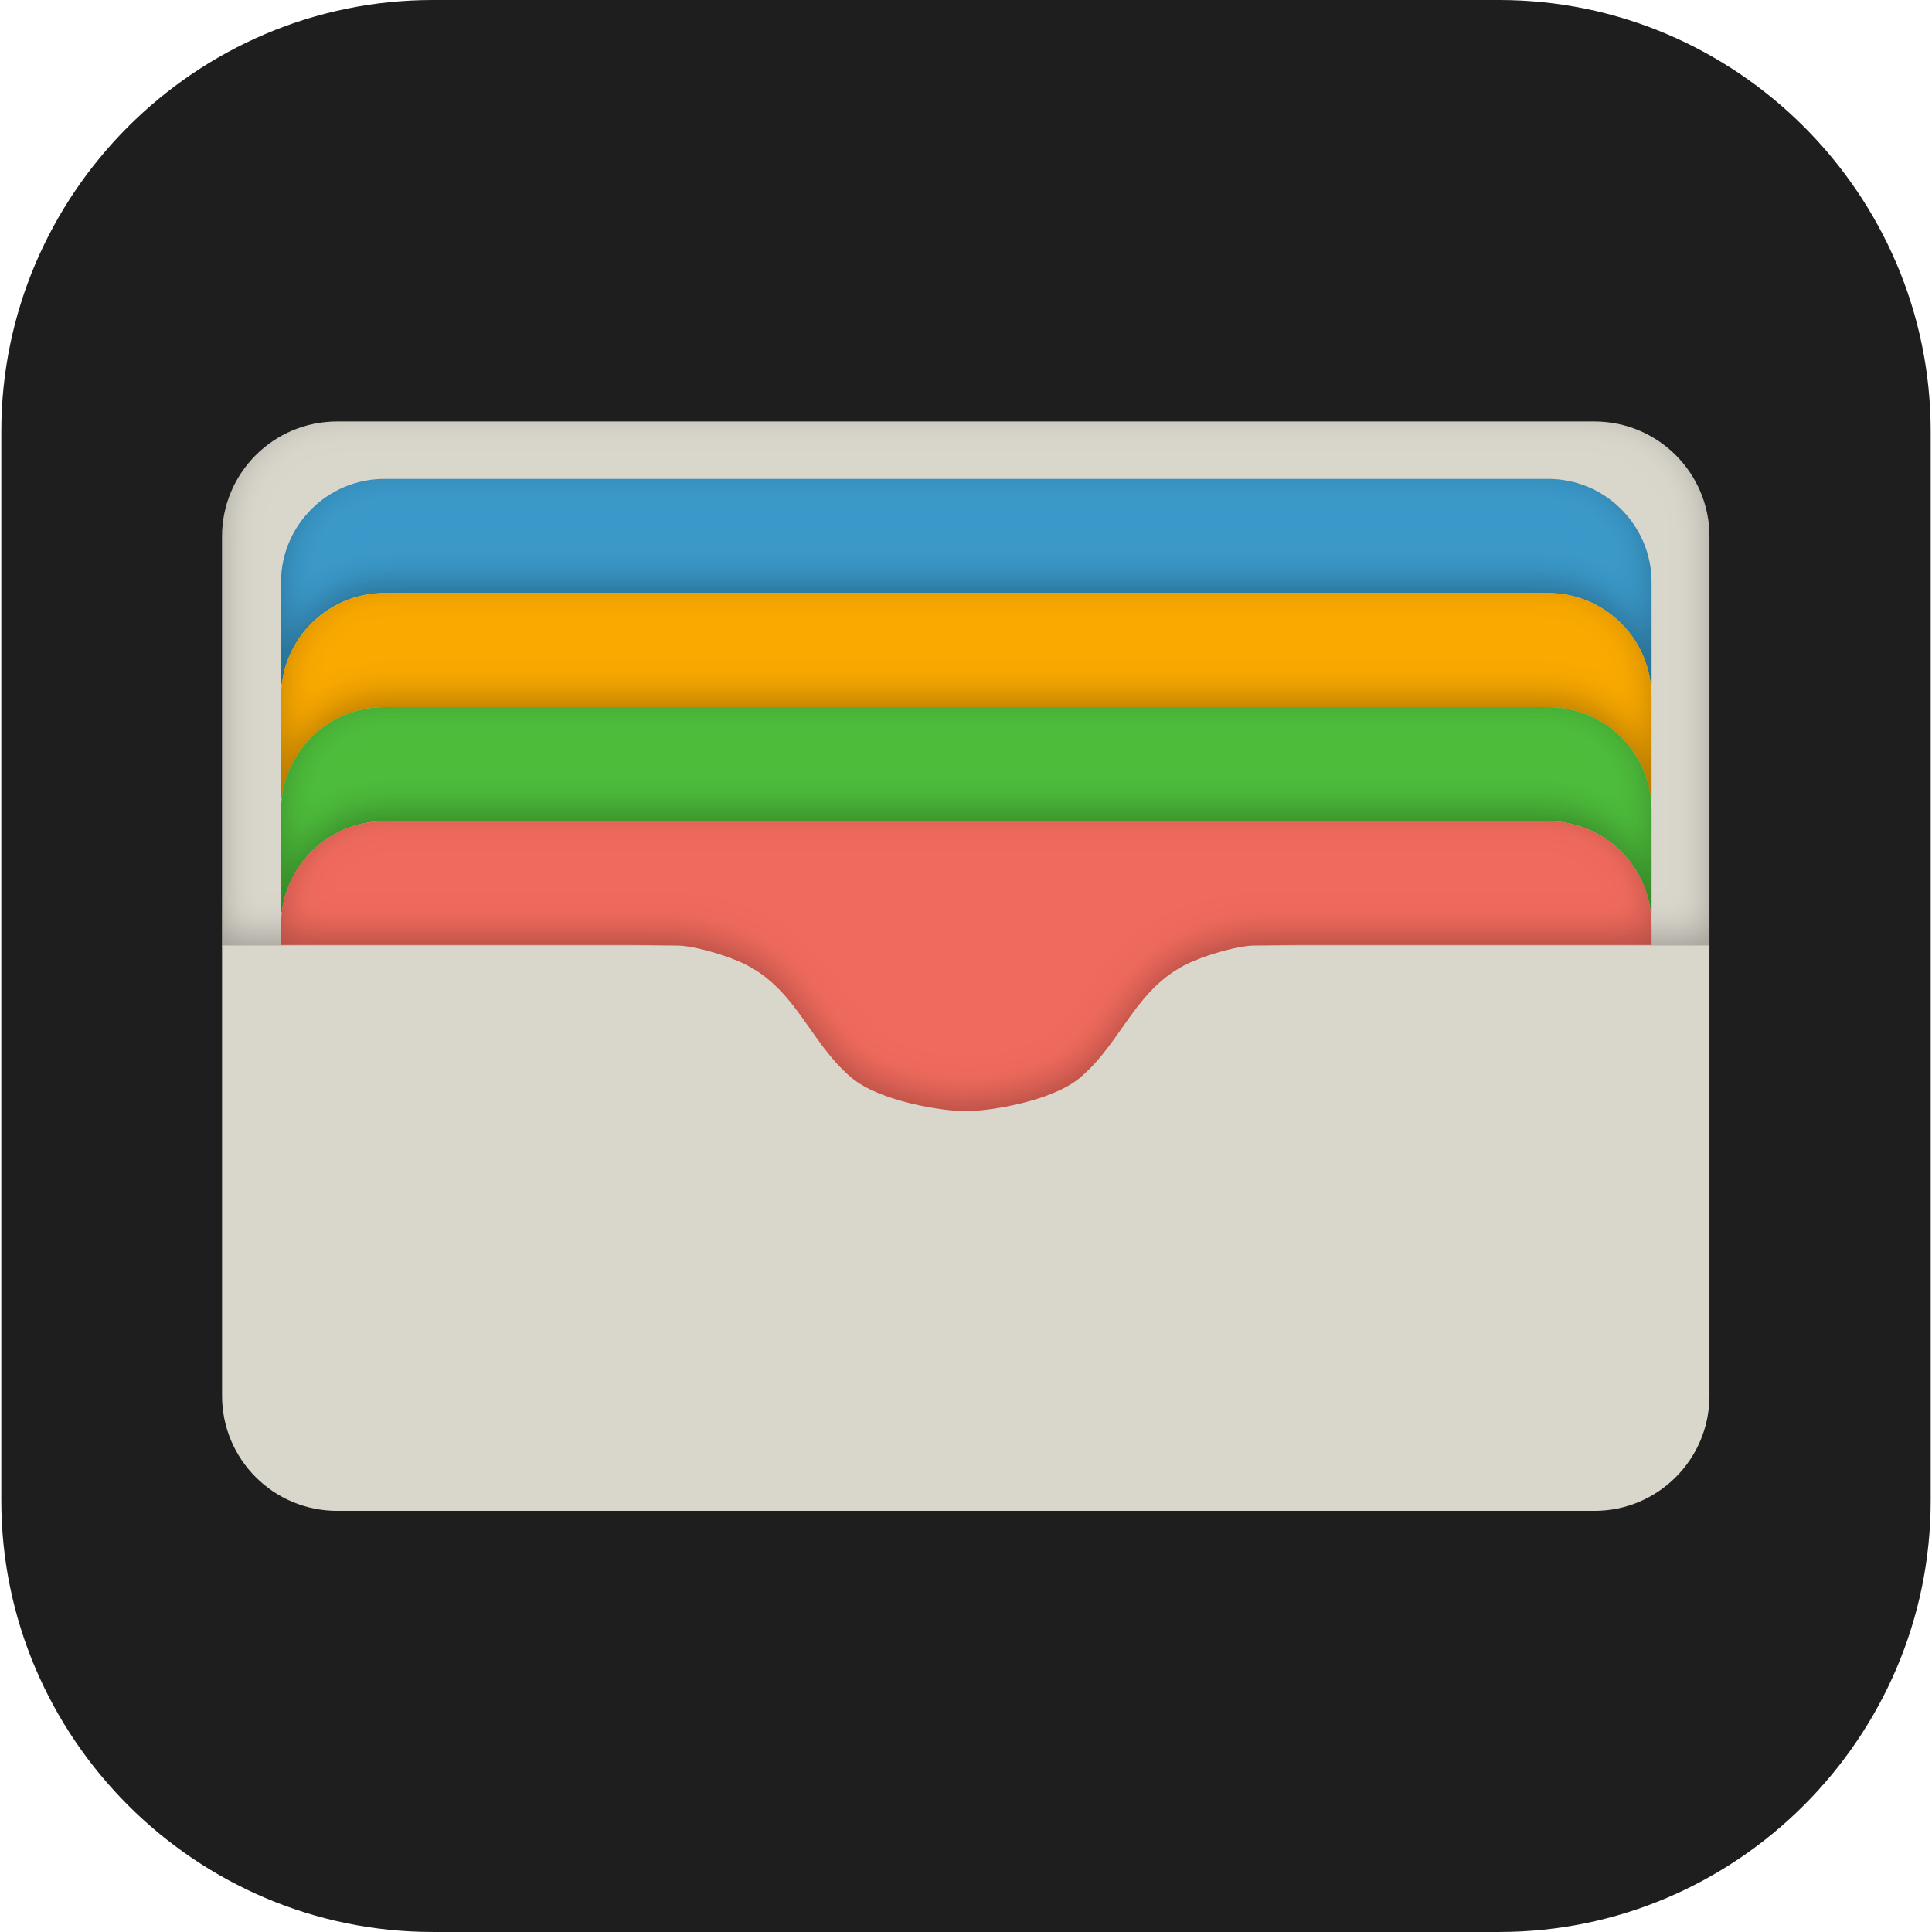
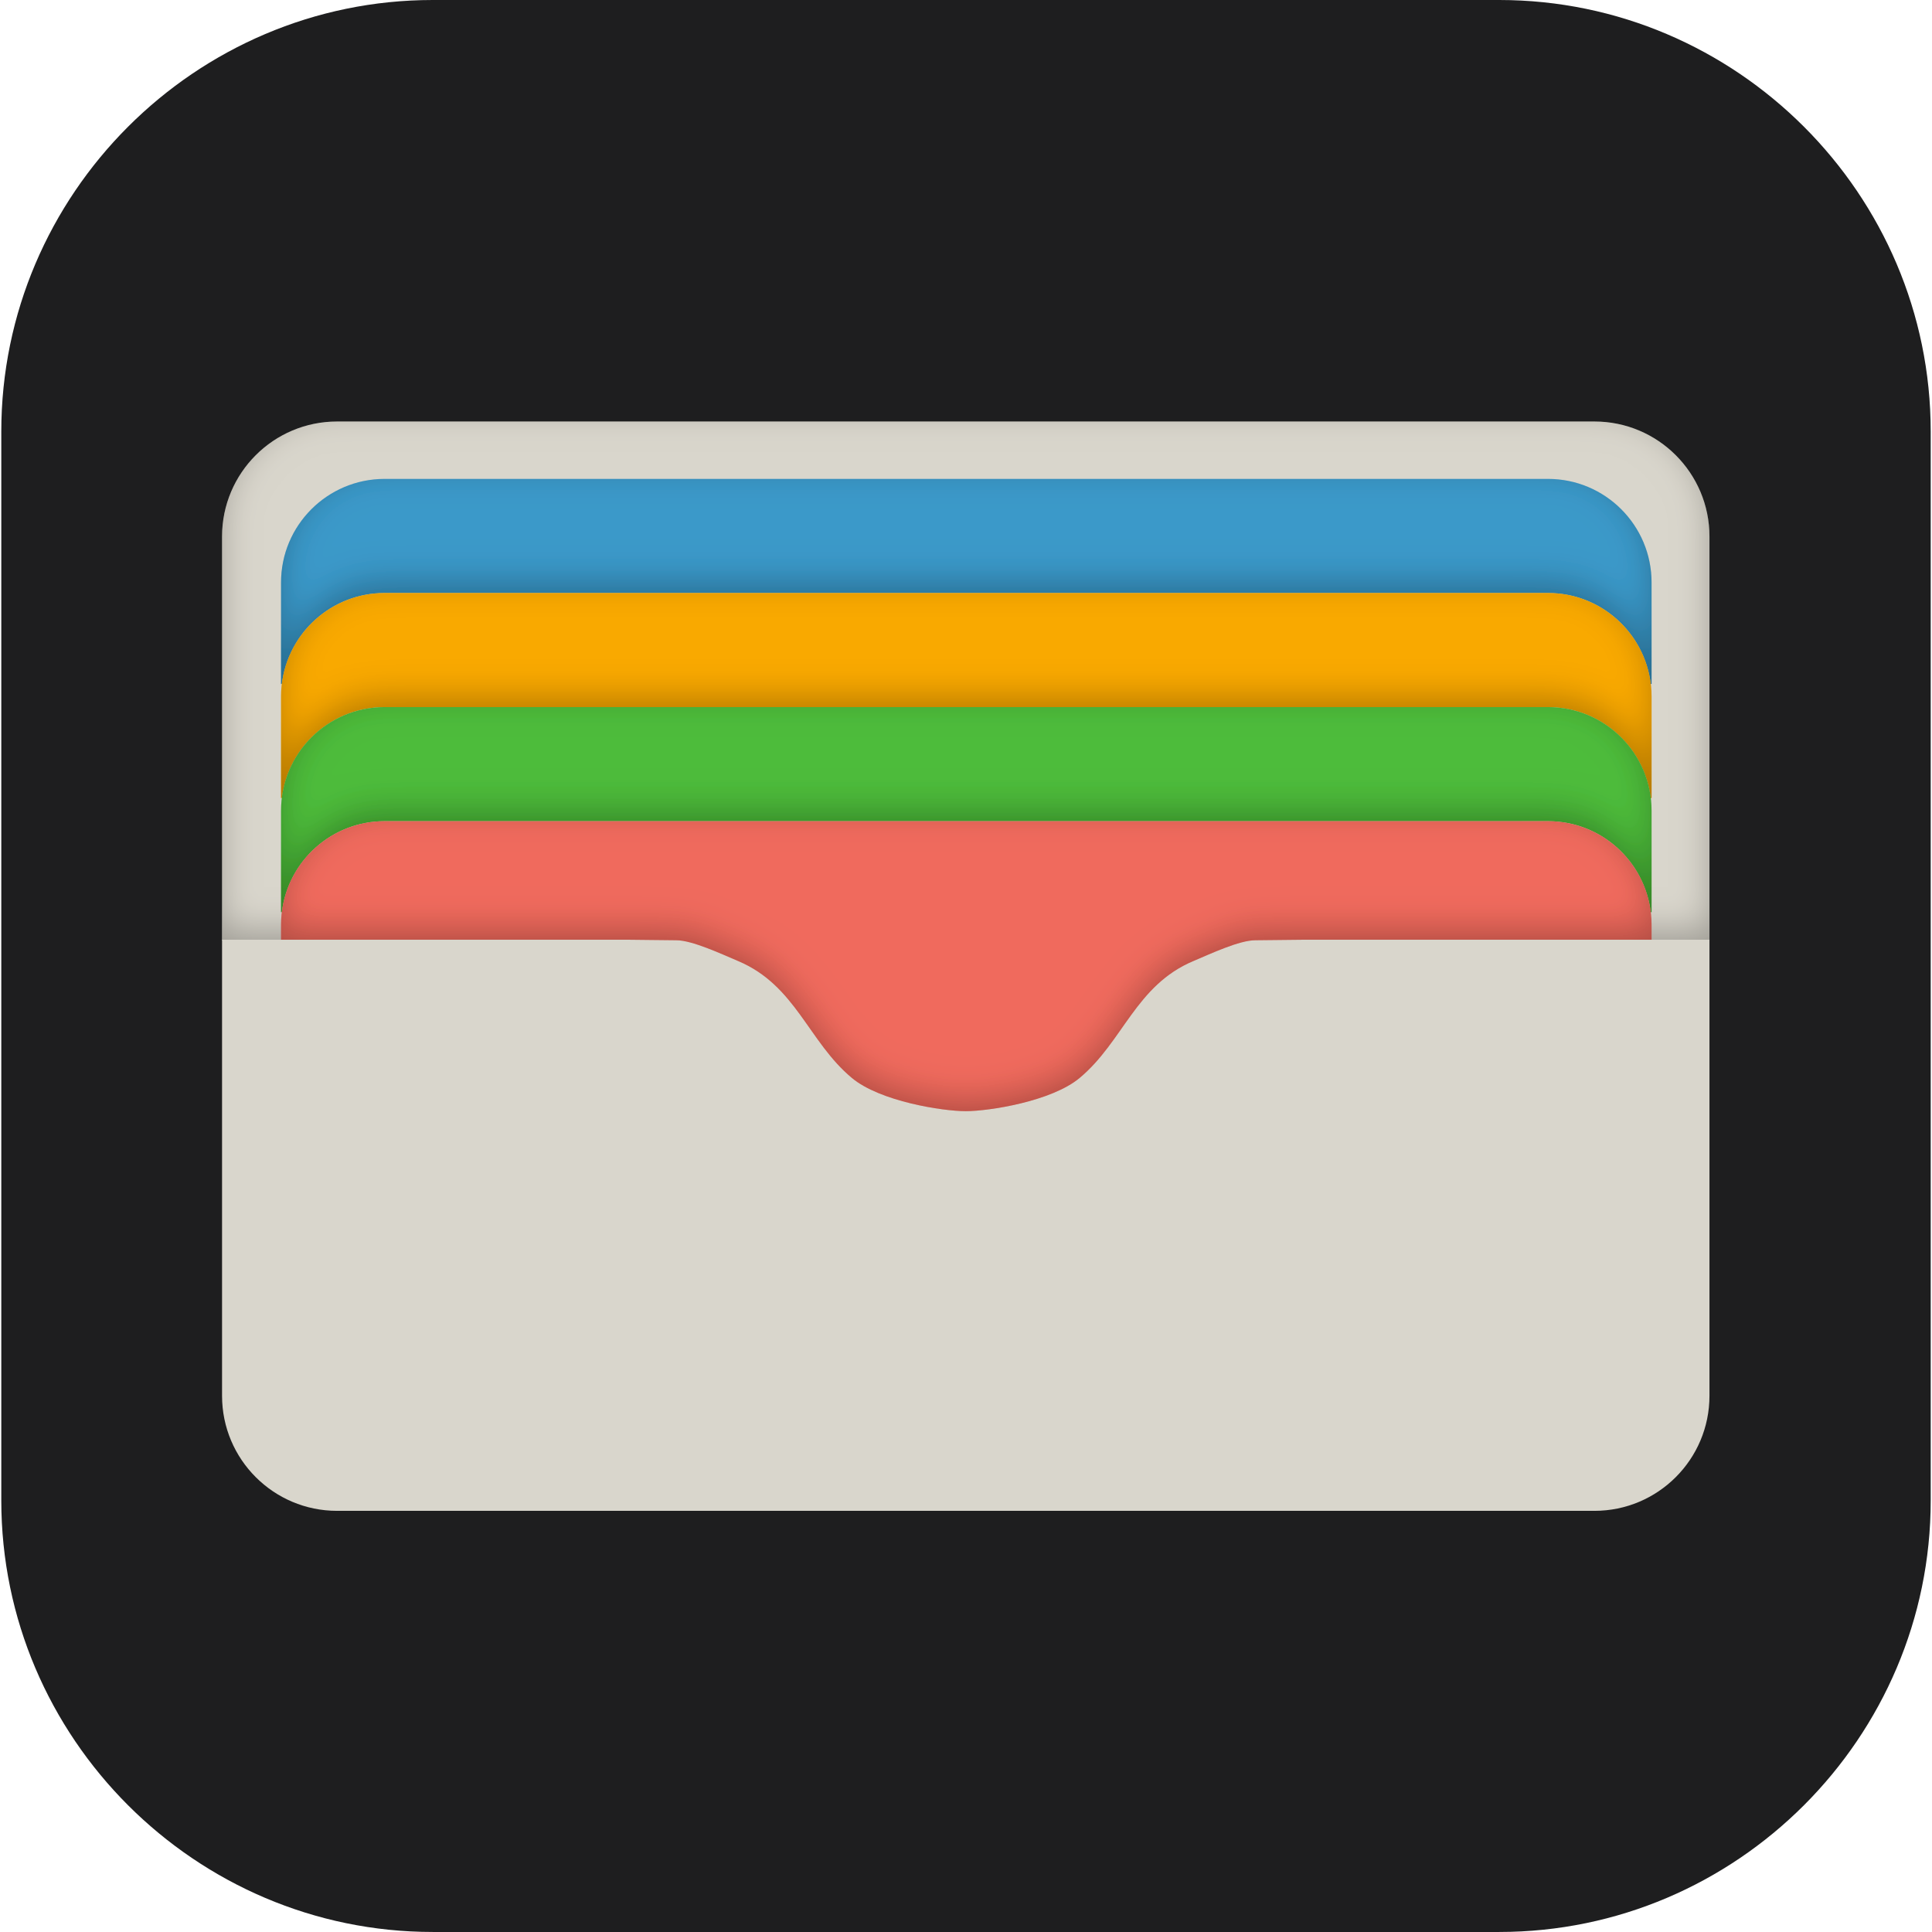
<svg xmlns="http://www.w3.org/2000/svg" xmlns:xlink="http://www.w3.org/1999/xlink" viewBox="0 0 335.84 335.836" enable-background="new 0 0 335.84 335.836">
  <filter id="c">
    <feOffset dy="-2" />
    <feGaussianBlur result="offset-blur" stdDeviation="3" />
-     <feComposite operator="out" in="SourceGraphic" result="inverse" in2="offset-blur" />
-     <feFlood flood-opacity=".5" result="color" flood-color="#000" />
-     <feComposite operator="in" in="color" result="shadow" in2="inverse" />
-     <feComposite in="shadow" in2="SourceGraphic" />
+     <feComposite in2="offset-blur" operator="out" result="inverse" in="SourceGraphic" />
+     <feFlood flood-opacity=".5" flood-color="#000" result="color" />
+     <feComposite in2="inverse" operator="in" result="shadow" in="color" />
+     <feComposite in2="SourceGraphic" in="shadow" />
  </filter>
  <defs>
    <path id="a" d="M260.615 335.836H75.225c-41.25 0-75-33.75-75-75V75c0-41.25 33.75-75 75-75h185.39c41.25 0 75 33.75 75 75v185.836c0 41.25-33.75 75-75 75z" />
  </defs>
  <clipPath id="b">
    <use xlink:href="#a" overflow="visible" />
  </clipPath>
  <path clip-path="url(#b)" fill="#1e1e1f" d="M0 0h335.84v335.836H0z" />
  <g clip-path="url(#b)" filter="url(#c)">
-     <path d="M277.157 73.269H58.599c-11.046 0-20 8.954-20 20v71.204h258.558V93.269c0-11.045-8.955-20-20-20z" fill="#d9d6cc" />
+     <path d="M277.157 73.269H58.599c-11.046 0-20 8.954-20 20v70.204h258.558V93.269c0-11.045-8.955-20-20-20z" fill="#d9d6cc" />
  </g>
-   <path d="M38.599 242.631c0 11.046 8.954 20 20 20h218.558c11.046 0 20-8.954 20-20v-78.28H38.599v78.28z" clip-path="url(#b)" fill="#d9d6cc" />
+   <path d="M38.599 242.631c0 11.046 8.954 20 20 20h218.558c11.046 0 20-8.954 20-20v-79.28H38.599v79.28z" clip-path="url(#b)" fill="#d9d6cc" />
  <g clip-path="url(#b)" filter="url(#c)">
    <path d="M269.092 83.249H66.854c-9.941 0-18 8.059-18 18v17.646H49c1.081-8.908 8.655-15.814 17.854-15.814h202.238c9.2 0 16.774 6.906 17.854 15.814h.146v-17.646c0-9.941-8.059-18-18-18z" fill="#3b99c9" />
  </g>
  <g clip-path="url(#b)" filter="url(#c)">
    <path d="M269.092 103.081H66.854c-9.941 0-18 8.059-18 18v17.646H49c1.081-8.908 8.655-15.814 17.854-15.814h202.238c9.2 0 16.773 6.906 17.854 15.814h.146v-17.646c0-9.941-8.059-18-18-18z" fill="#f9a900" />
  </g>
  <g clip-path="url(#b)" filter="url(#c)">
    <path d="M269.092 122.913H66.854c-9.941 0-18 8.059-18 18v17.646H49c1.081-8.908 8.655-15.814 17.854-15.814h202.238c9.2 0 16.774 6.906 17.854 15.814h.146v-17.646c0-9.941-8.059-18-18-18z" fill="#4dbc3b" />
  </g>
  <g clip-path="url(#b)" filter="url(#c)">
-     <path d="M109.479 164.256l8.059.087c2.779 0 7.737 1.434 10.776 2.716 10.03 4.23 12.18 13.984 19.762 20.316 4.913 4.103 15.824 5.78 19.801 5.78s14.889-1.677 19.801-5.78c7.582-6.333 9.732-16.087 19.762-20.316 3.039-1.282 7.997-2.716 10.776-2.716l8.059-.087h60.816v-3.51c0-9.941-8.059-18-18-18H66.854c-9.941 0-18 8.059-18 18v3.51h60.625z" fill="#f06b5d" />
+     <path d="M109.479 163.356l8.059.087c2.779 0 7.737 2.334 10.776 3.616 10.03 4.23 12.18 13.984 19.762 20.316 4.913 4.103 15.824 5.78 19.801 5.78s14.889-1.677 19.801-5.78c7.582-6.333 9.732-16.087 19.762-20.316 3.039-1.282 7.997-3.616 10.776-3.616l8.059-.087h60.816v-2.61c0-9.941-8.059-18-18-18H66.854c-9.941 0-18 8.059-18 18v2.61h60.625z" fill="#f06b5d" />
  </g>
</svg>
